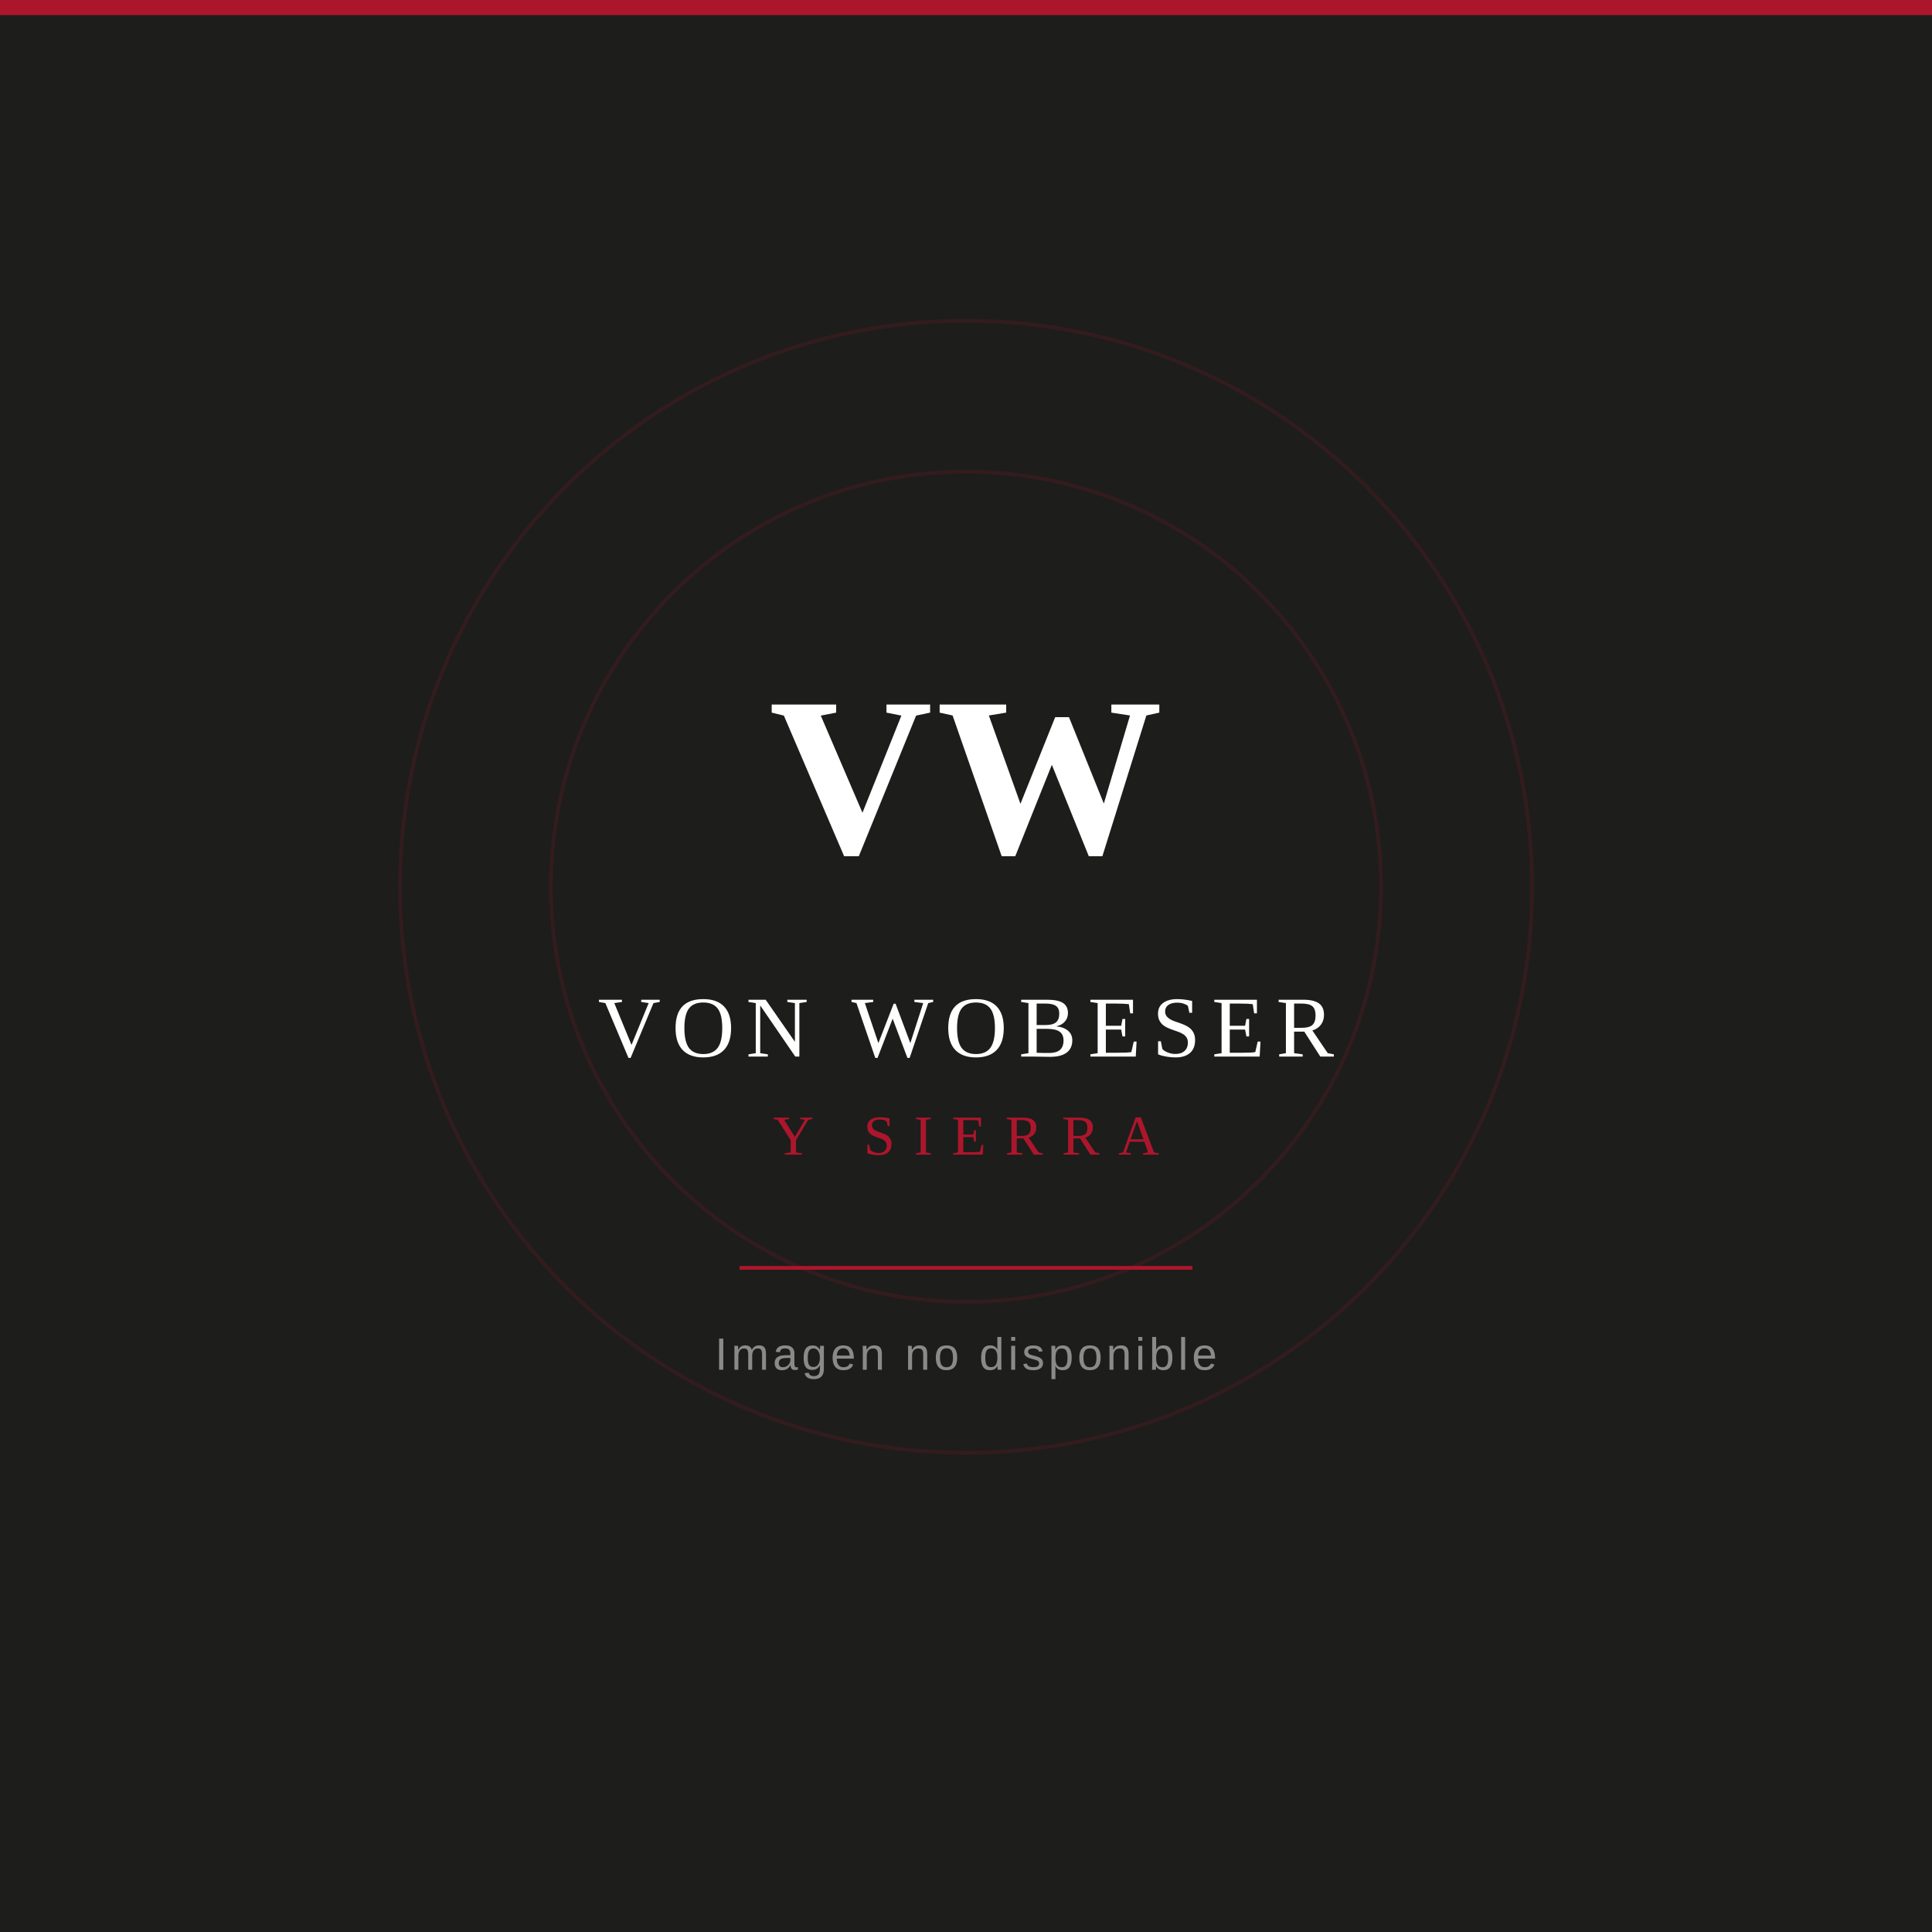
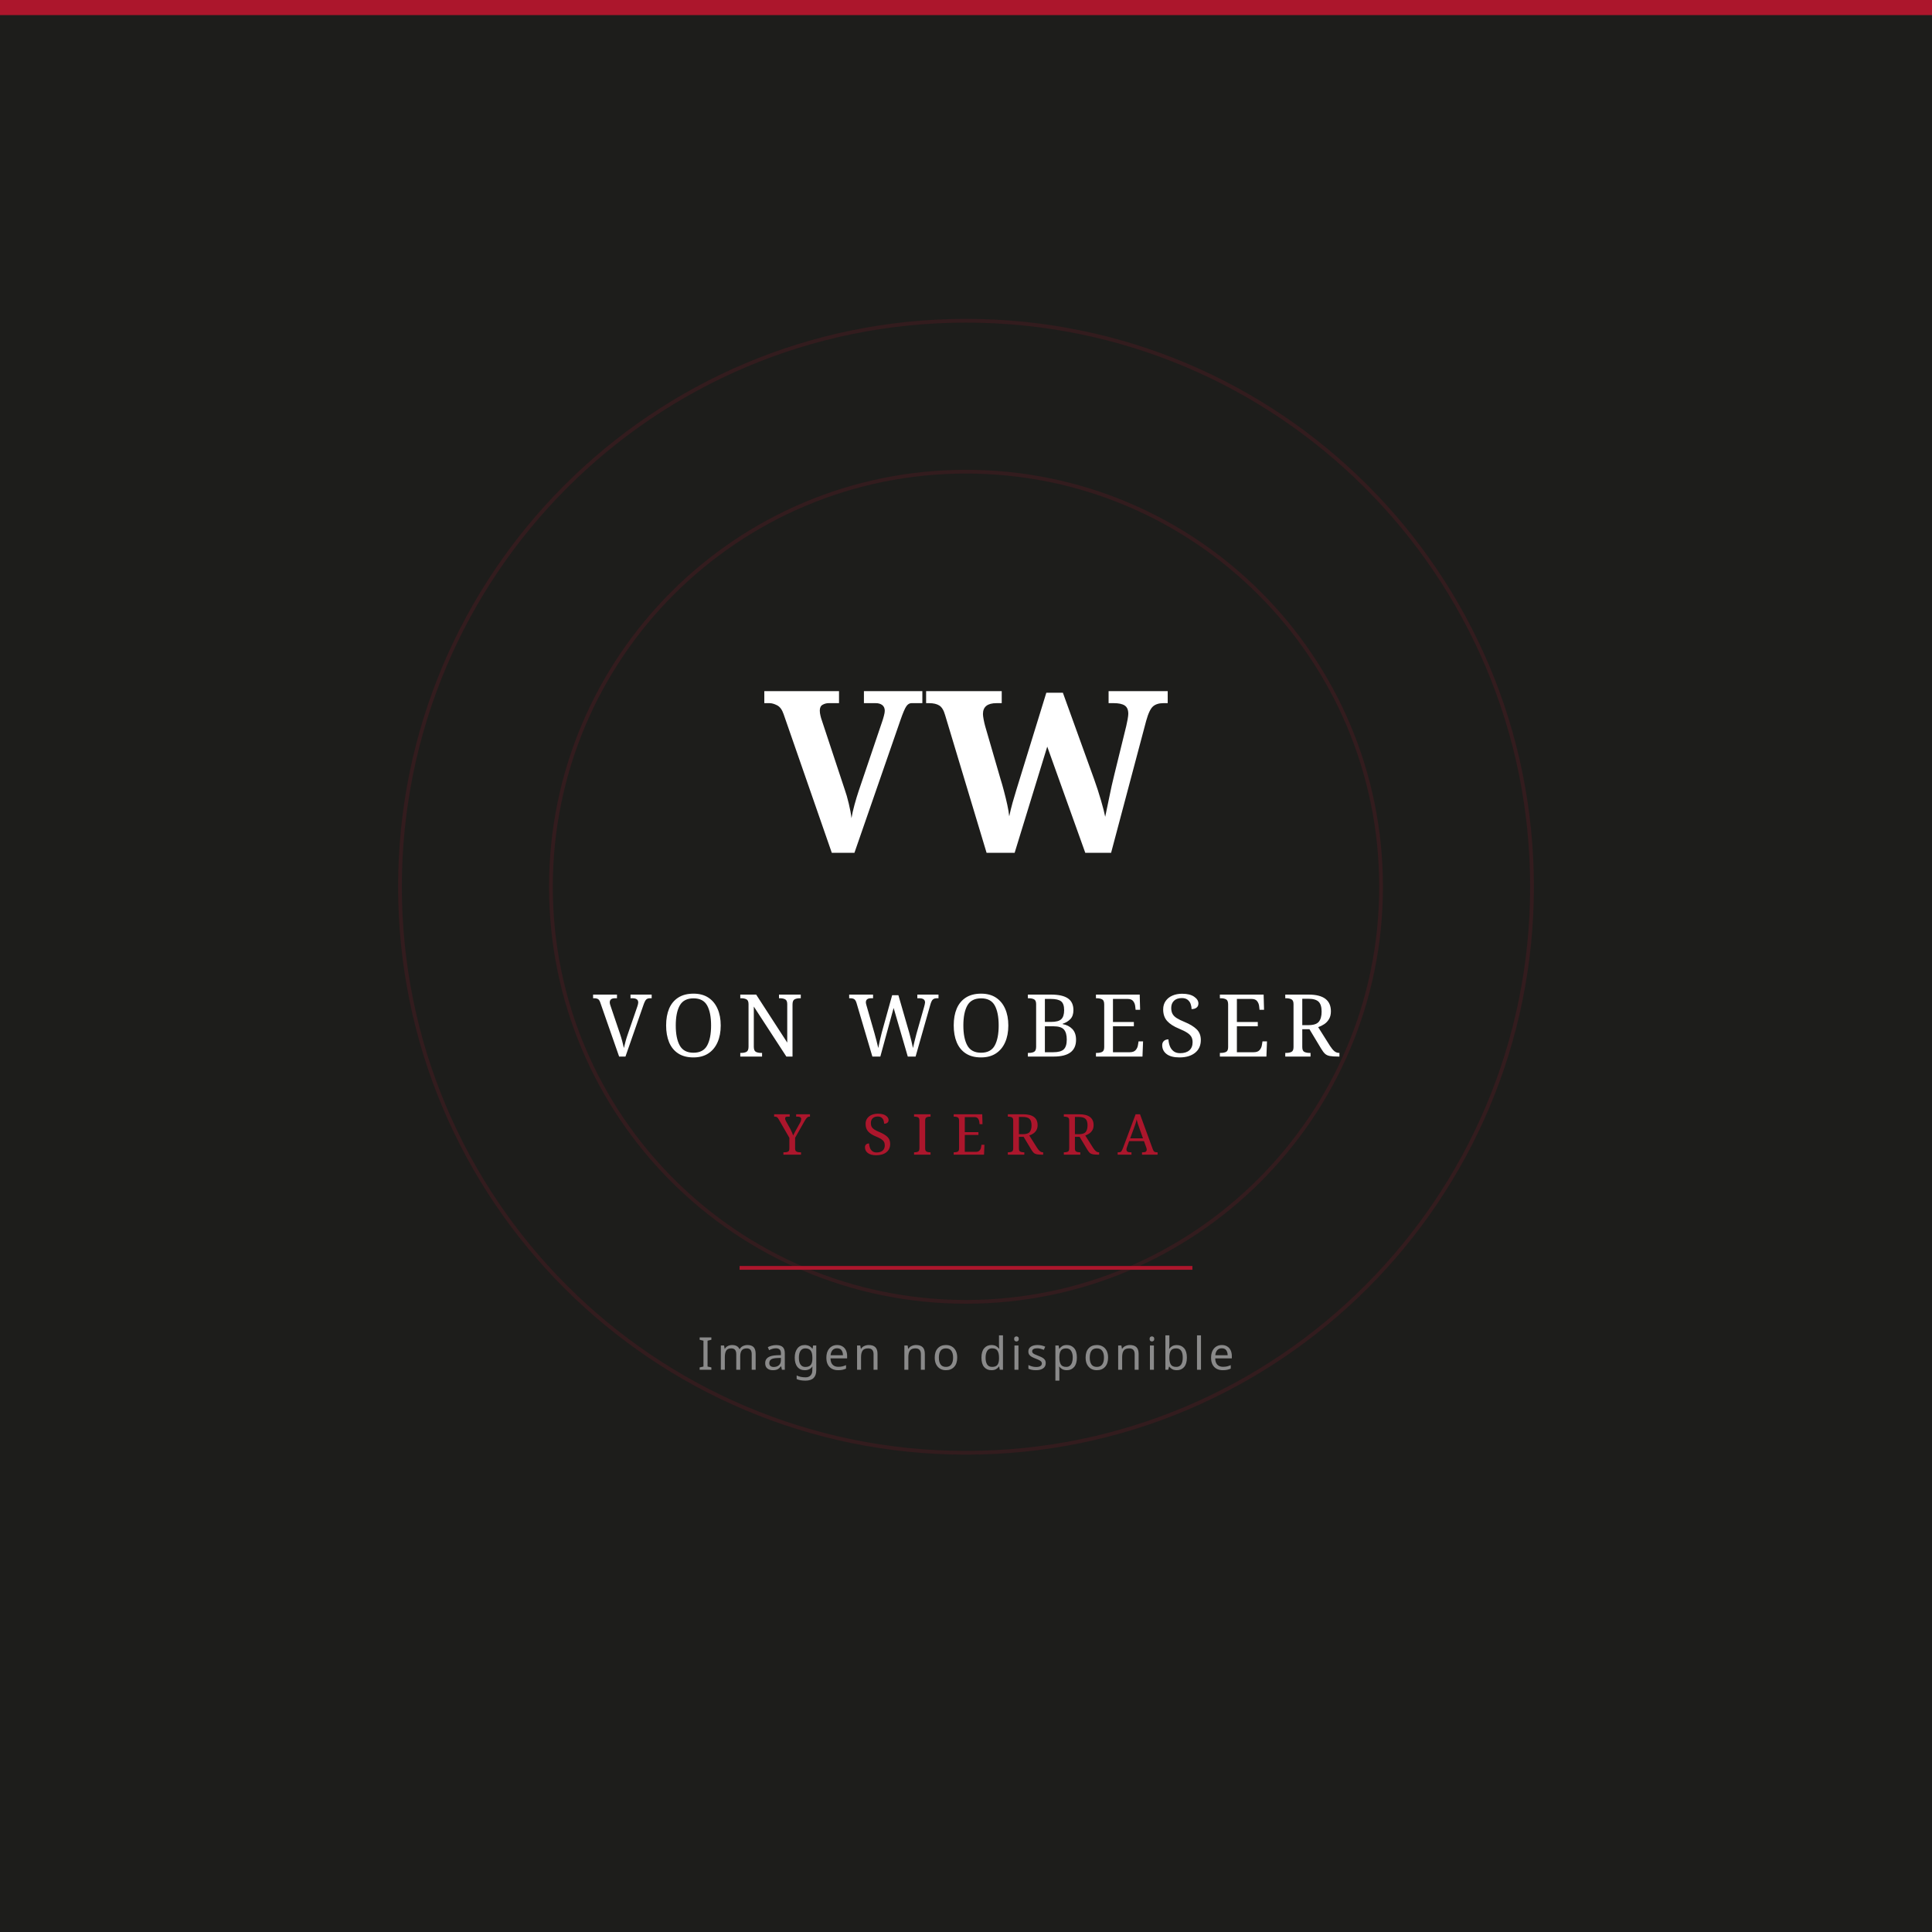
<svg xmlns="http://www.w3.org/2000/svg" width="1024" height="1024" viewBox="0 0 1024 1024" role="img" aria-label="Von Wobeser y Sierra">
  <rect width="1024" height="1024" fill="#1d1d1b" />
  <rect x="0" y="0" width="1024" height="8" fill="#AC162C" />
  <g fill="none" stroke="#AC162C" stroke-width="2" opacity="0.15">
    <circle cx="512" cy="470" r="300" />
    <circle cx="512" cy="470" r="220" />
  </g>
-   <text x="512" y="452" text-anchor="middle" font-family="Georgia, 'Times New Roman', serif" font-size="120" font-weight="700" fill="#ffffff" letter-spacing="2">VW</text>
-   <text x="512" y="560" text-anchor="middle" font-family="Georgia, 'Times New Roman', serif" font-size="46" fill="#ffffff" letter-spacing="6">VON WOBESER</text>
-   <text x="512" y="612" text-anchor="middle" font-family="Georgia, 'Times New Roman', serif" font-size="30" fill="#AC162C" letter-spacing="10">Y SIERRA</text>
+   <text x="512" y="452" text-anchor="middle" font-family="Gelasio, serif" font-size="120" font-weight="700" fill="#ffffff" letter-spacing="2">VW</text>
+   <text x="512" y="560" text-anchor="middle" font-family="Gelasio, serif" font-size="46" fill="#ffffff" letter-spacing="6">VON WOBESER</text>
+   <text x="512" y="612" text-anchor="middle" font-family="Gelasio, serif" font-size="30" fill="#AC162C" letter-spacing="10">Y SIERRA</text>
  <line x1="392" y1="672" x2="632" y2="672" stroke="#AC162C" stroke-width="2" />
-   <text x="512" y="726" text-anchor="middle" font-family="Arial, Helvetica, sans-serif" font-size="24" fill="#8a8a8a" letter-spacing="2">Imagen no disponible</text>
+   <text x="512" y="726" text-anchor="middle" font-family="'Atkinson Hyperlegible', sans-serif" font-size="24" fill="#8a8a8a" letter-spacing="2">Imagen no disponible</text>
</svg>
